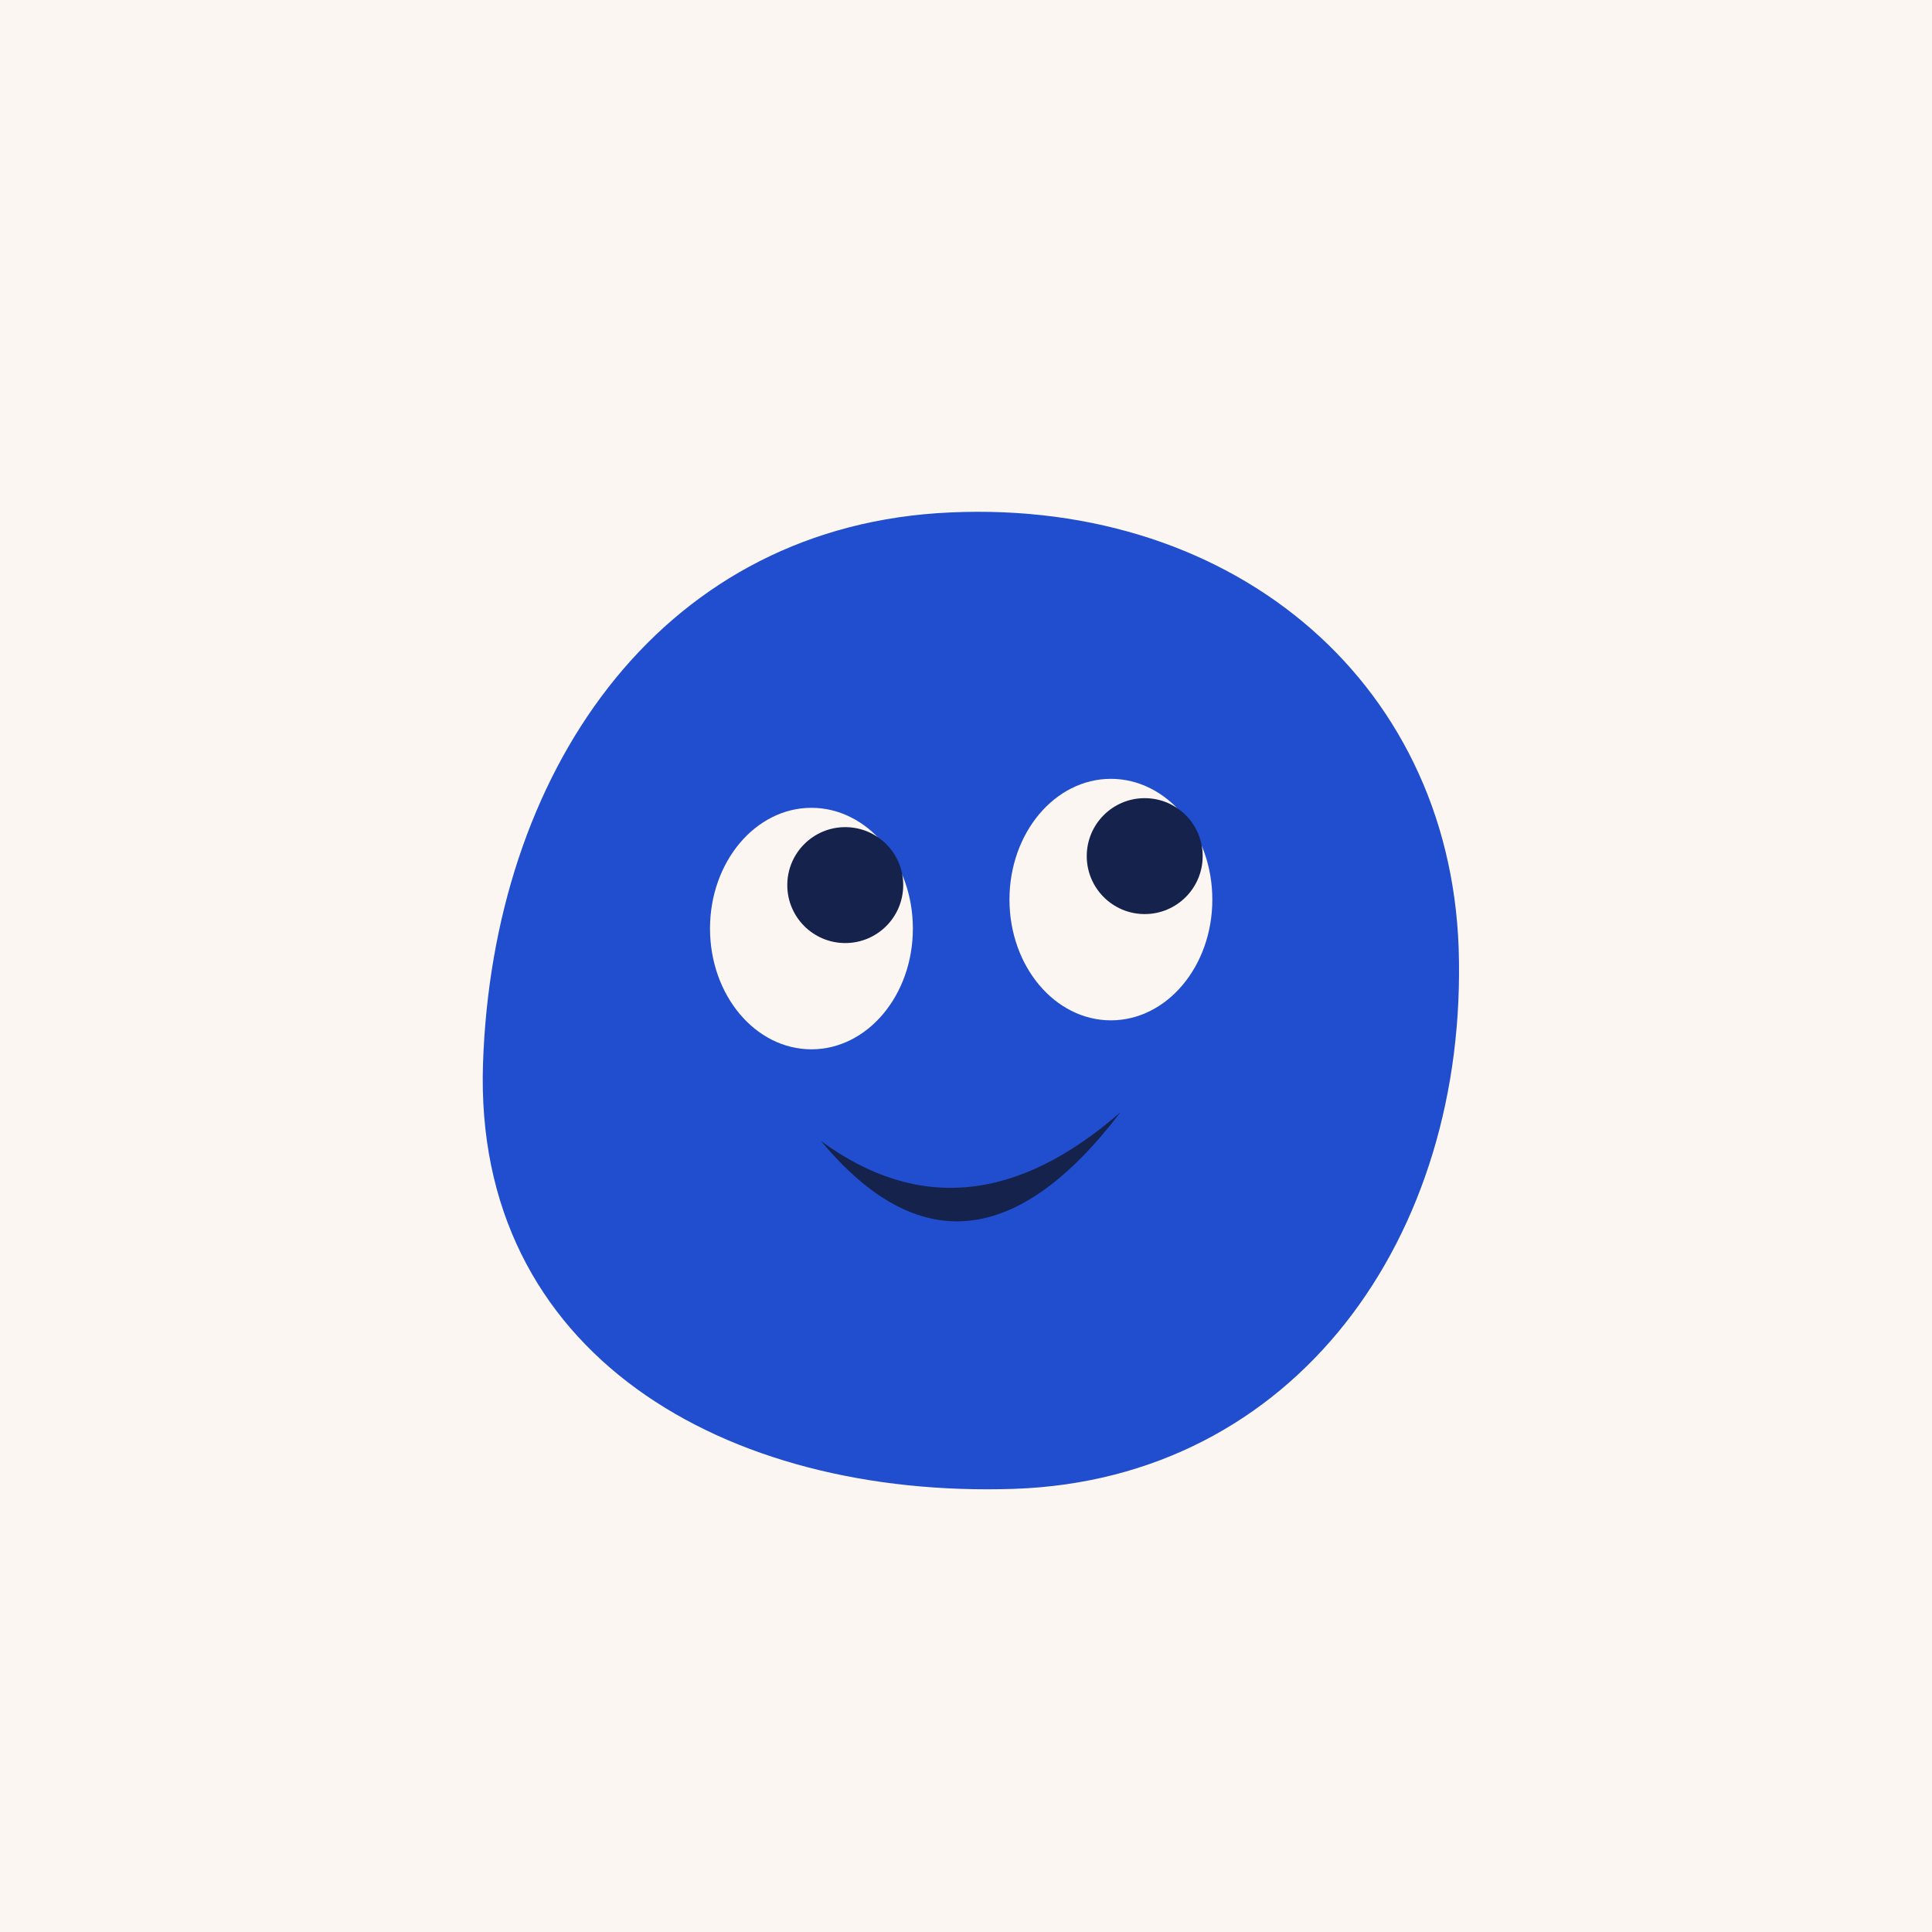
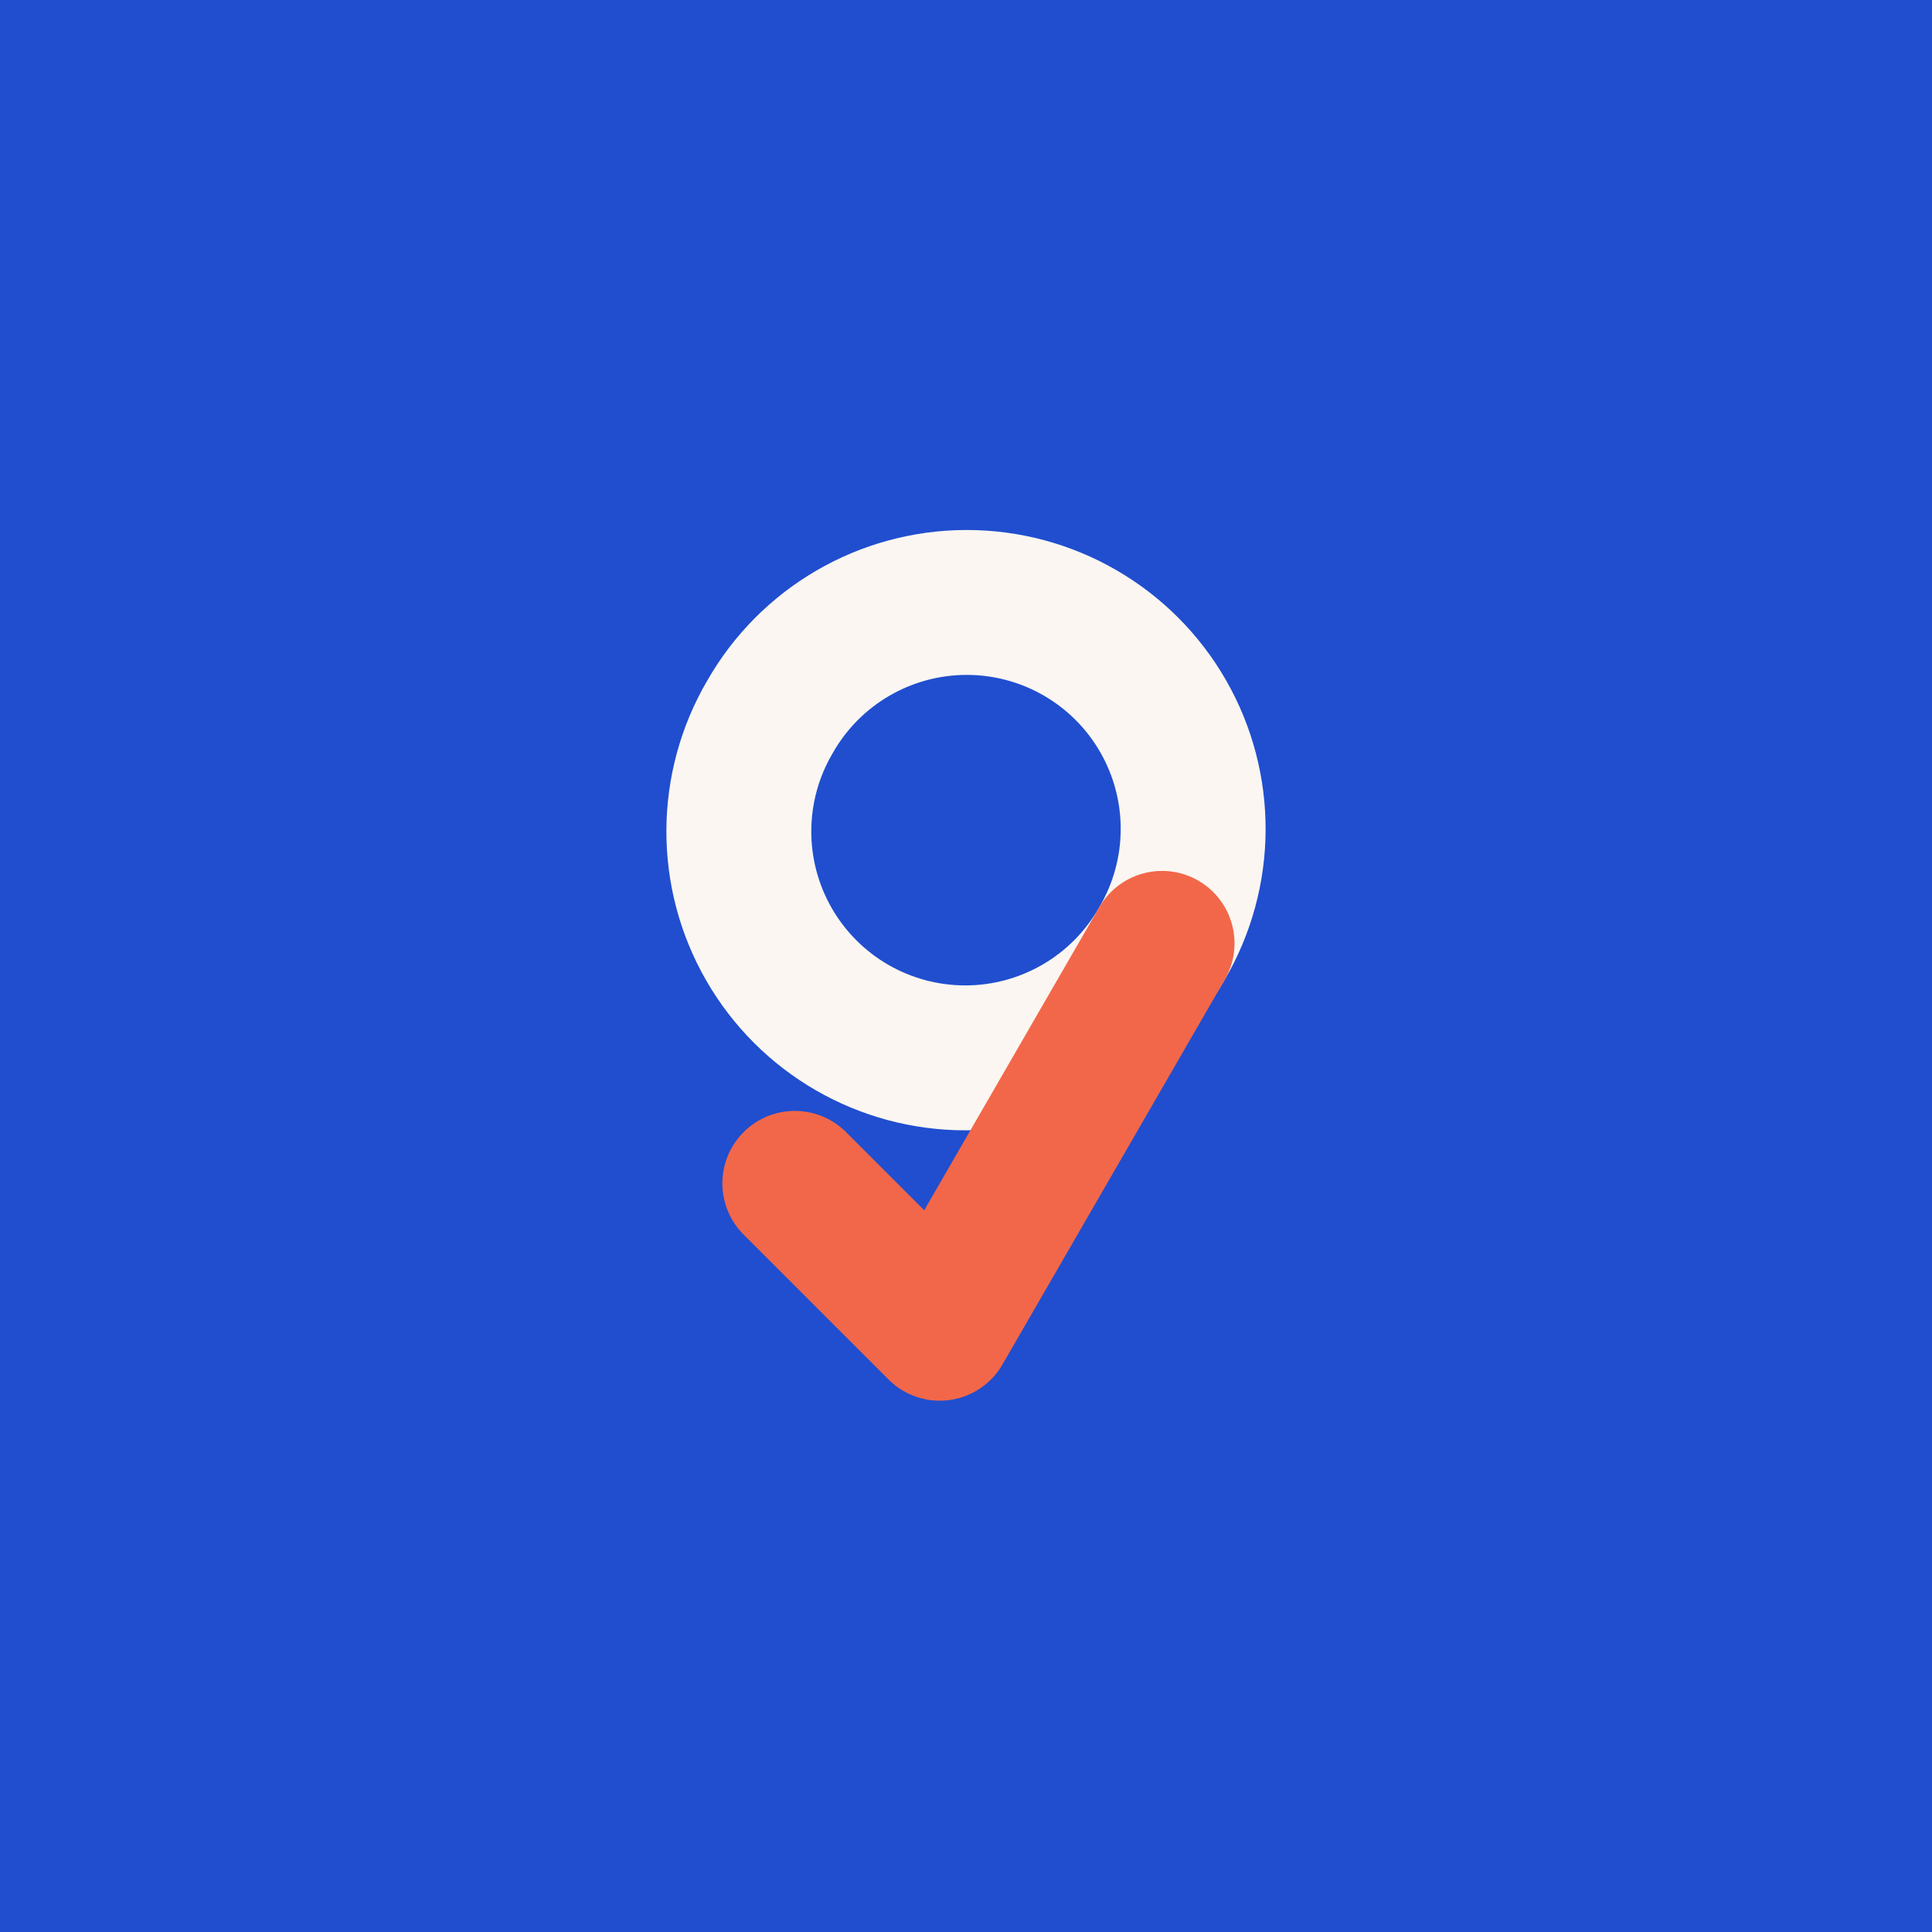
<svg xmlns="http://www.w3.org/2000/svg" viewBox="0 0 256 256" width="256" height="256" role="img" aria-labelledby="titel">
-   <rect width="256" height="256" fill="#FBF6F1" />
-   <g transform="translate(46.08 50.08) scale(0.64)">
-     <path fill="#204ECF" d="M122 28 C182 24 228 62 230 118 C232 178 196 228 138 230 C78 232 26 202 28 142 C30 82 64 32 122 28 Z" />
-     <ellipse cx="96" cy="114" rx="21" ry="25" fill="#FBF6F1" />
-     <ellipse cx="158" cy="108" rx="21" ry="25" fill="#FBF6F1" />
-     <circle cx="103" cy="105" r="12" fill="#14224C" />
-     <circle cx="165" cy="99" r="12" fill="#14224C" />
-     <path fill="#14224C" d="M98 158 Q128 194 160 152 Q128 180 98 158 Z" />
+   <rect width="256" height="256" fill="#204ECF" />
+   <g transform="translate(128 128) scale(0.6) translate(-128 -128)">
+     <g transform="translate(8 0)" fill="none" stroke-width="32">
+       <path stroke="#FBF6F1" d="M163.3 123A50 50 0 1 0 76.7 73A50 50 0 1 0 163.3 123Z" />
+       <path stroke="#F26749" stroke-linecap="round" stroke-linejoin="round" d="M163.3 123L114.2 208L82.2 176" />
+     </g>
  </g>
</svg>
